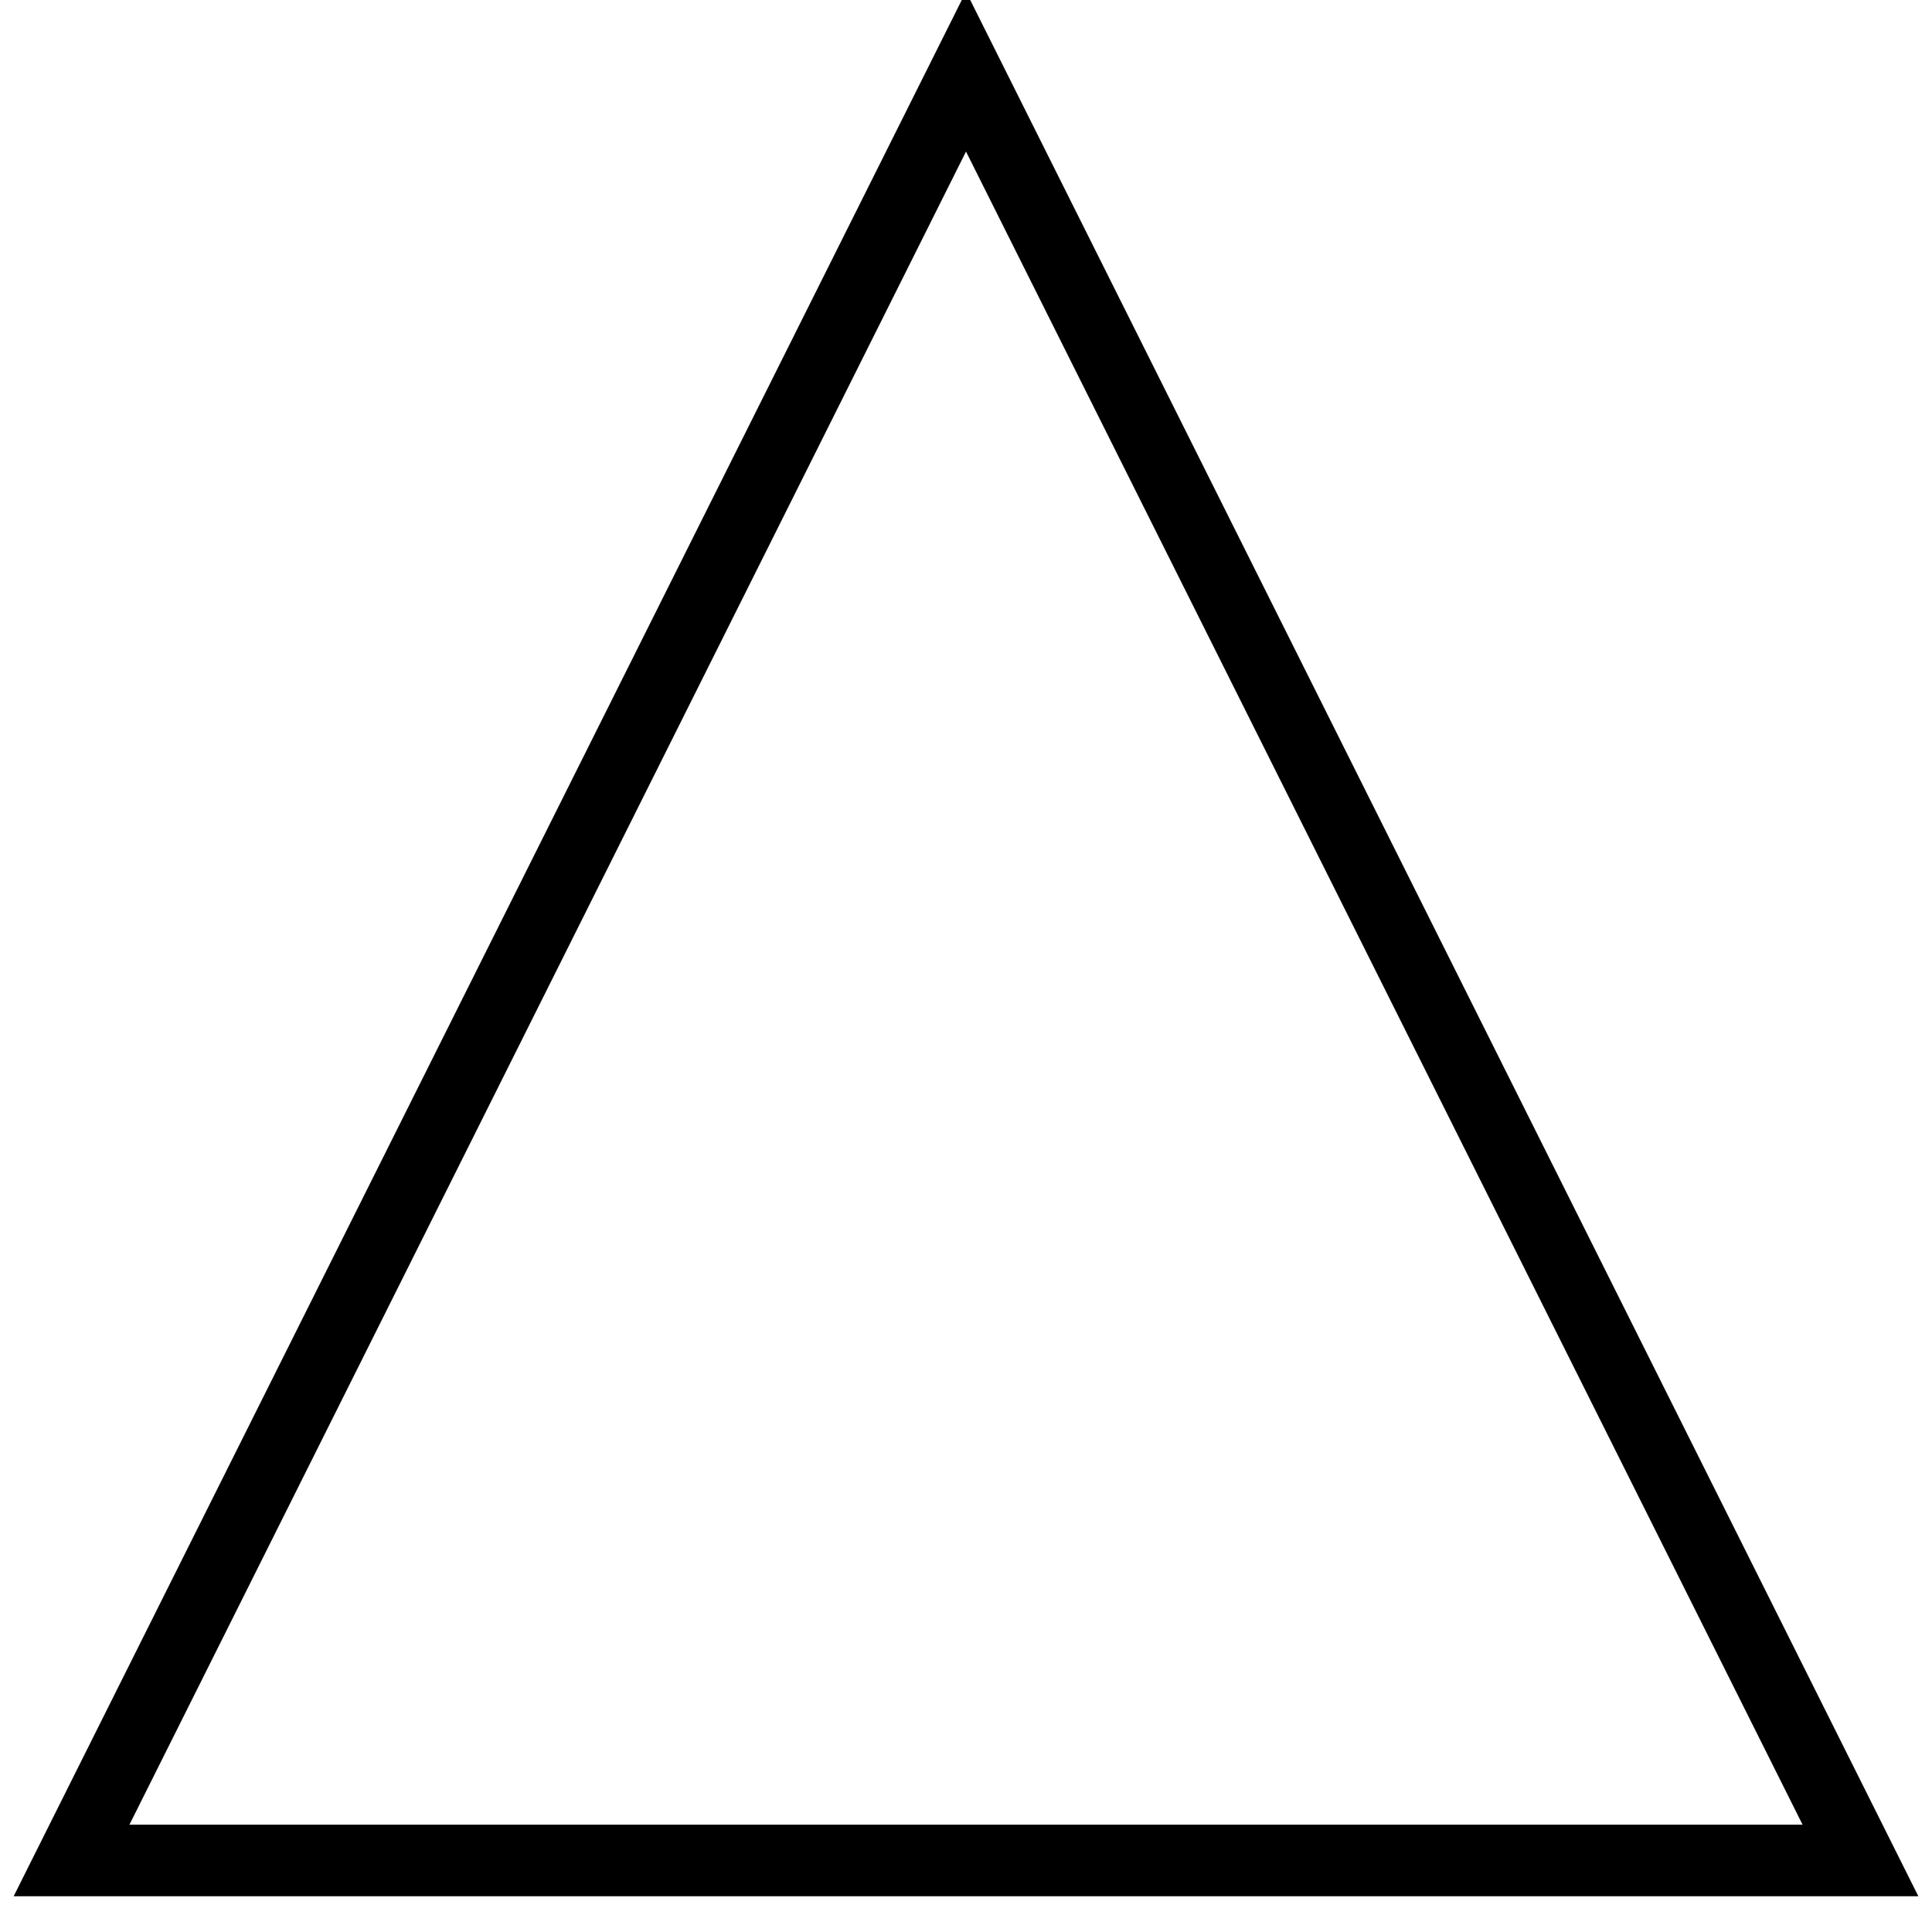
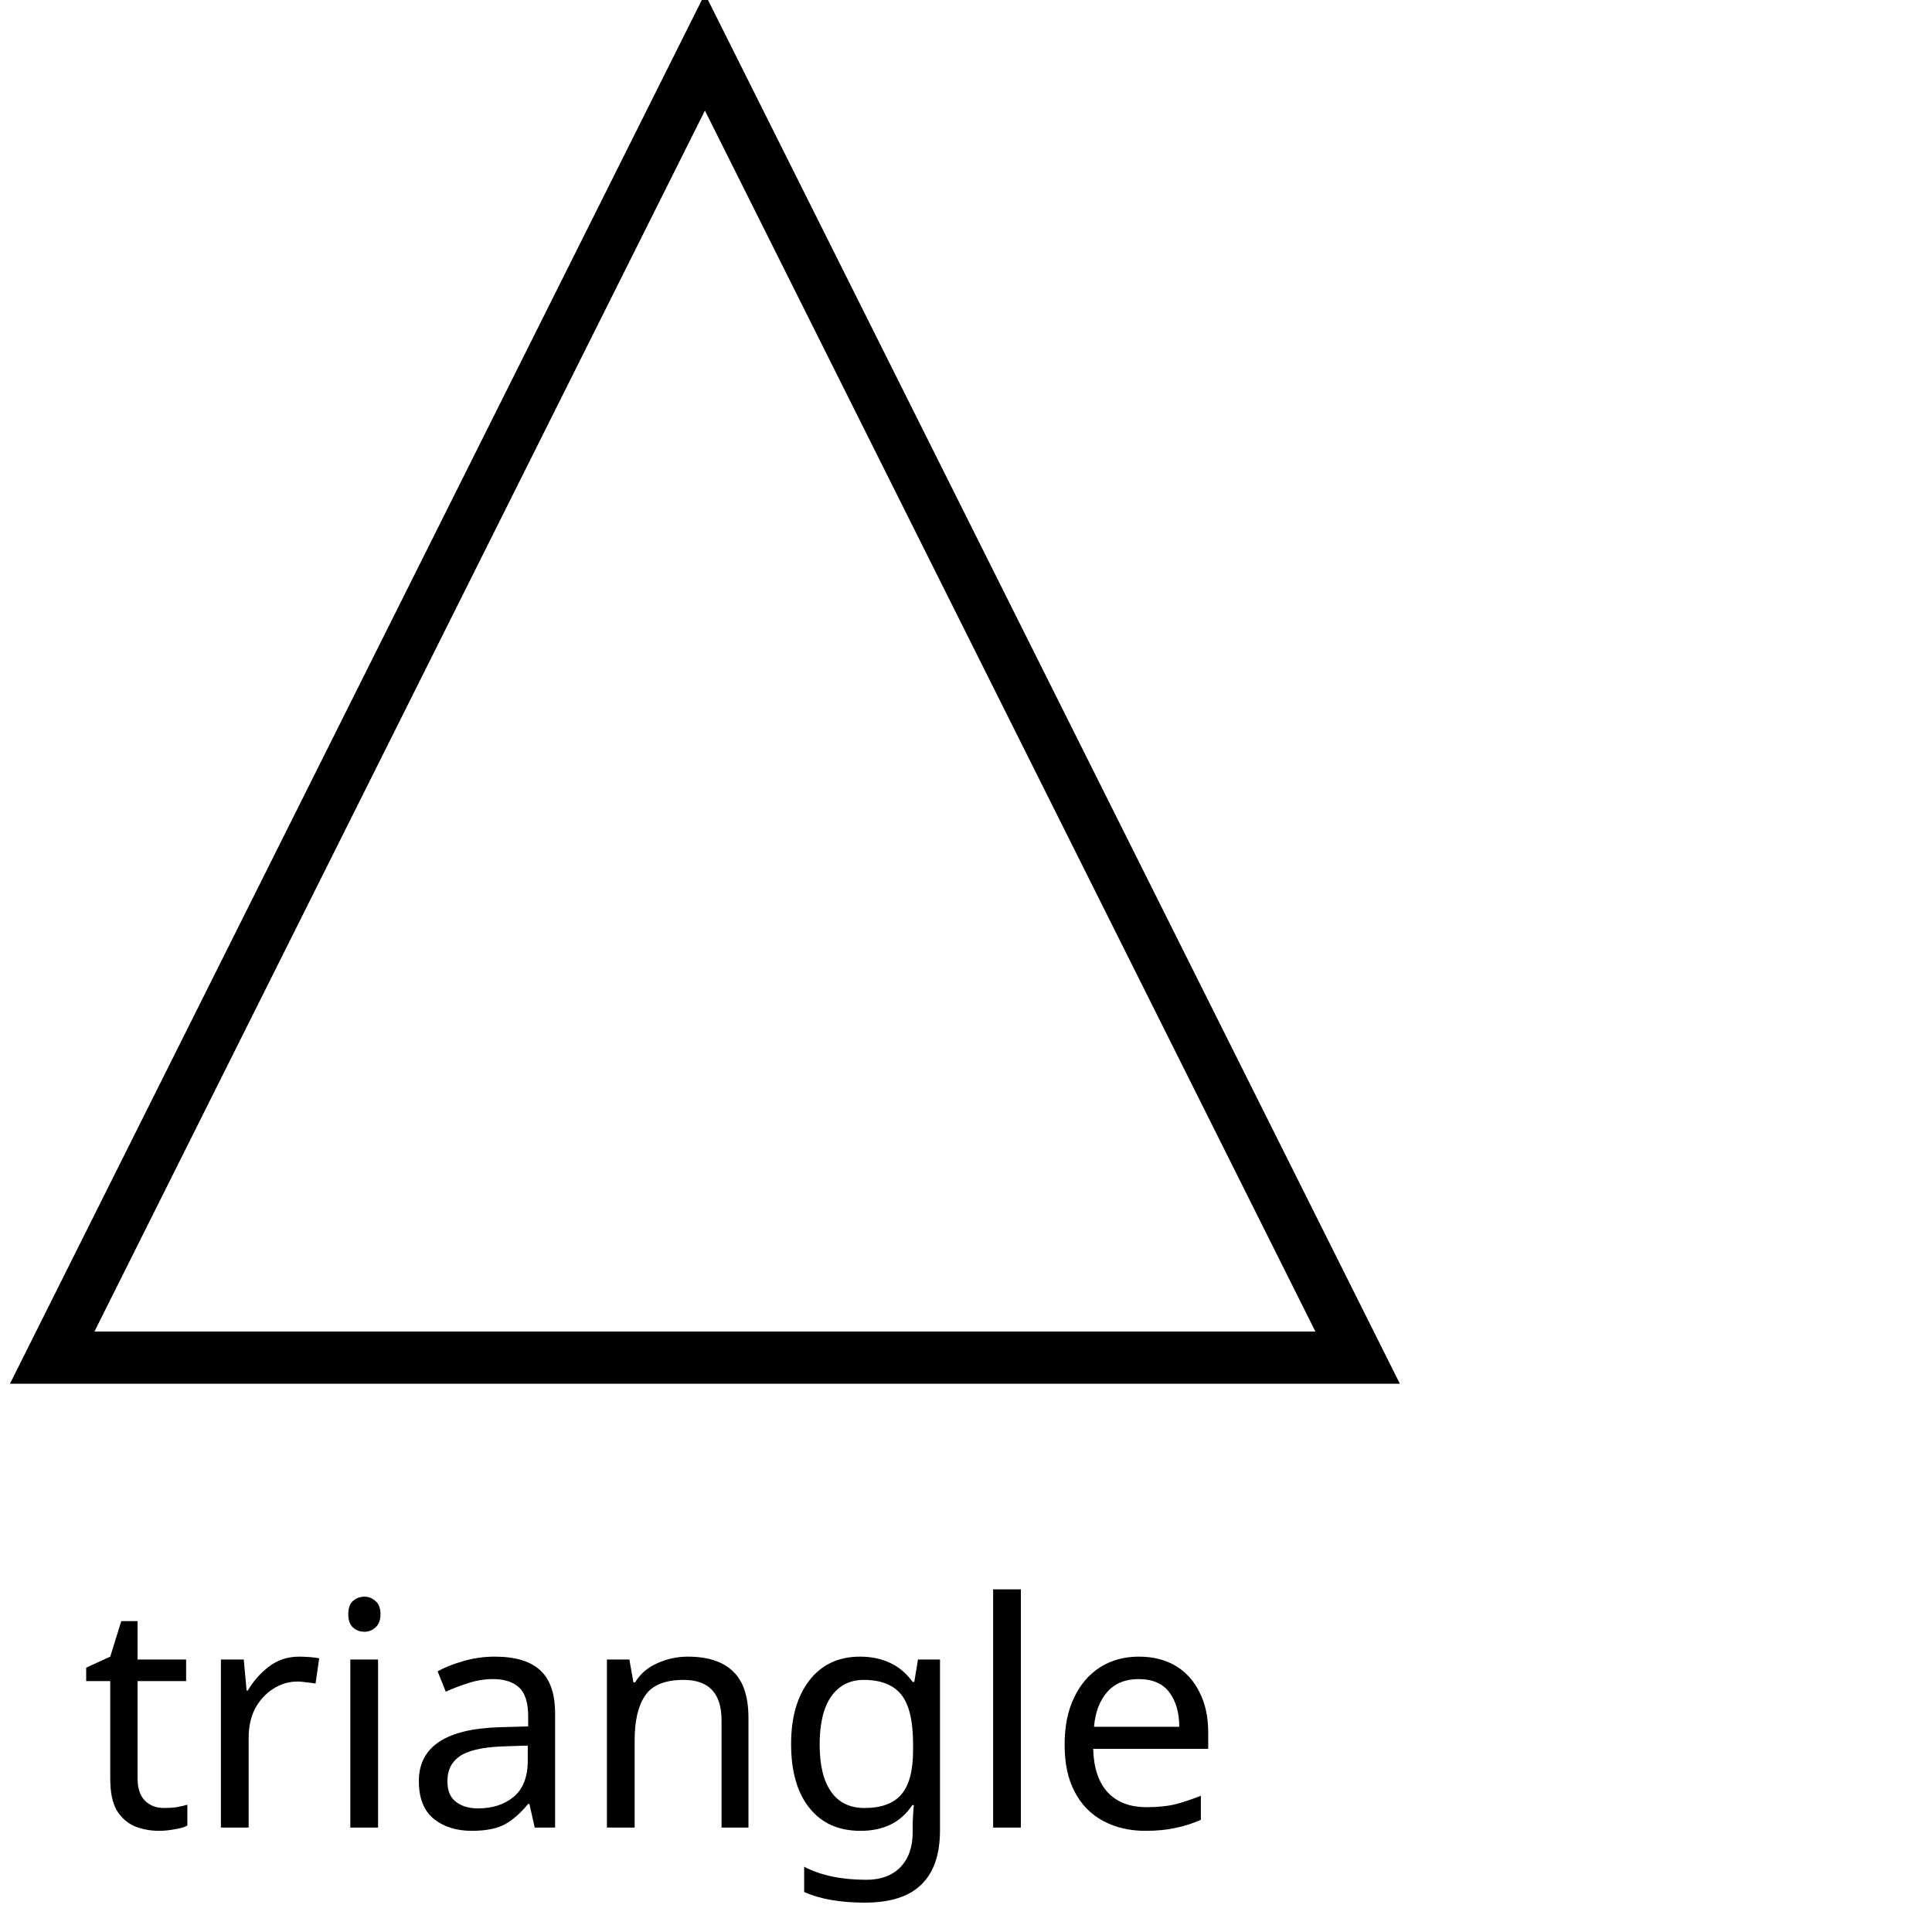
- <svg xmlns="http://www.w3.org/2000/svg" version="1.1" width="54" height="54">
+ <svg xmlns="http://www.w3.org/2000/svg" version="1.1" width="74" height="74" style="background-color: white;">
  <polygon id="triangle" points="2,52 52,52 27,2" stroke="black" fill="transparent" stroke-opacity="1" fill-opacity="1" stroke-width="2" />
+   <text x="25" y="70" font-family="sans-serif" text-anchor="middle" font-size="12px">triangle</text>
</svg>
